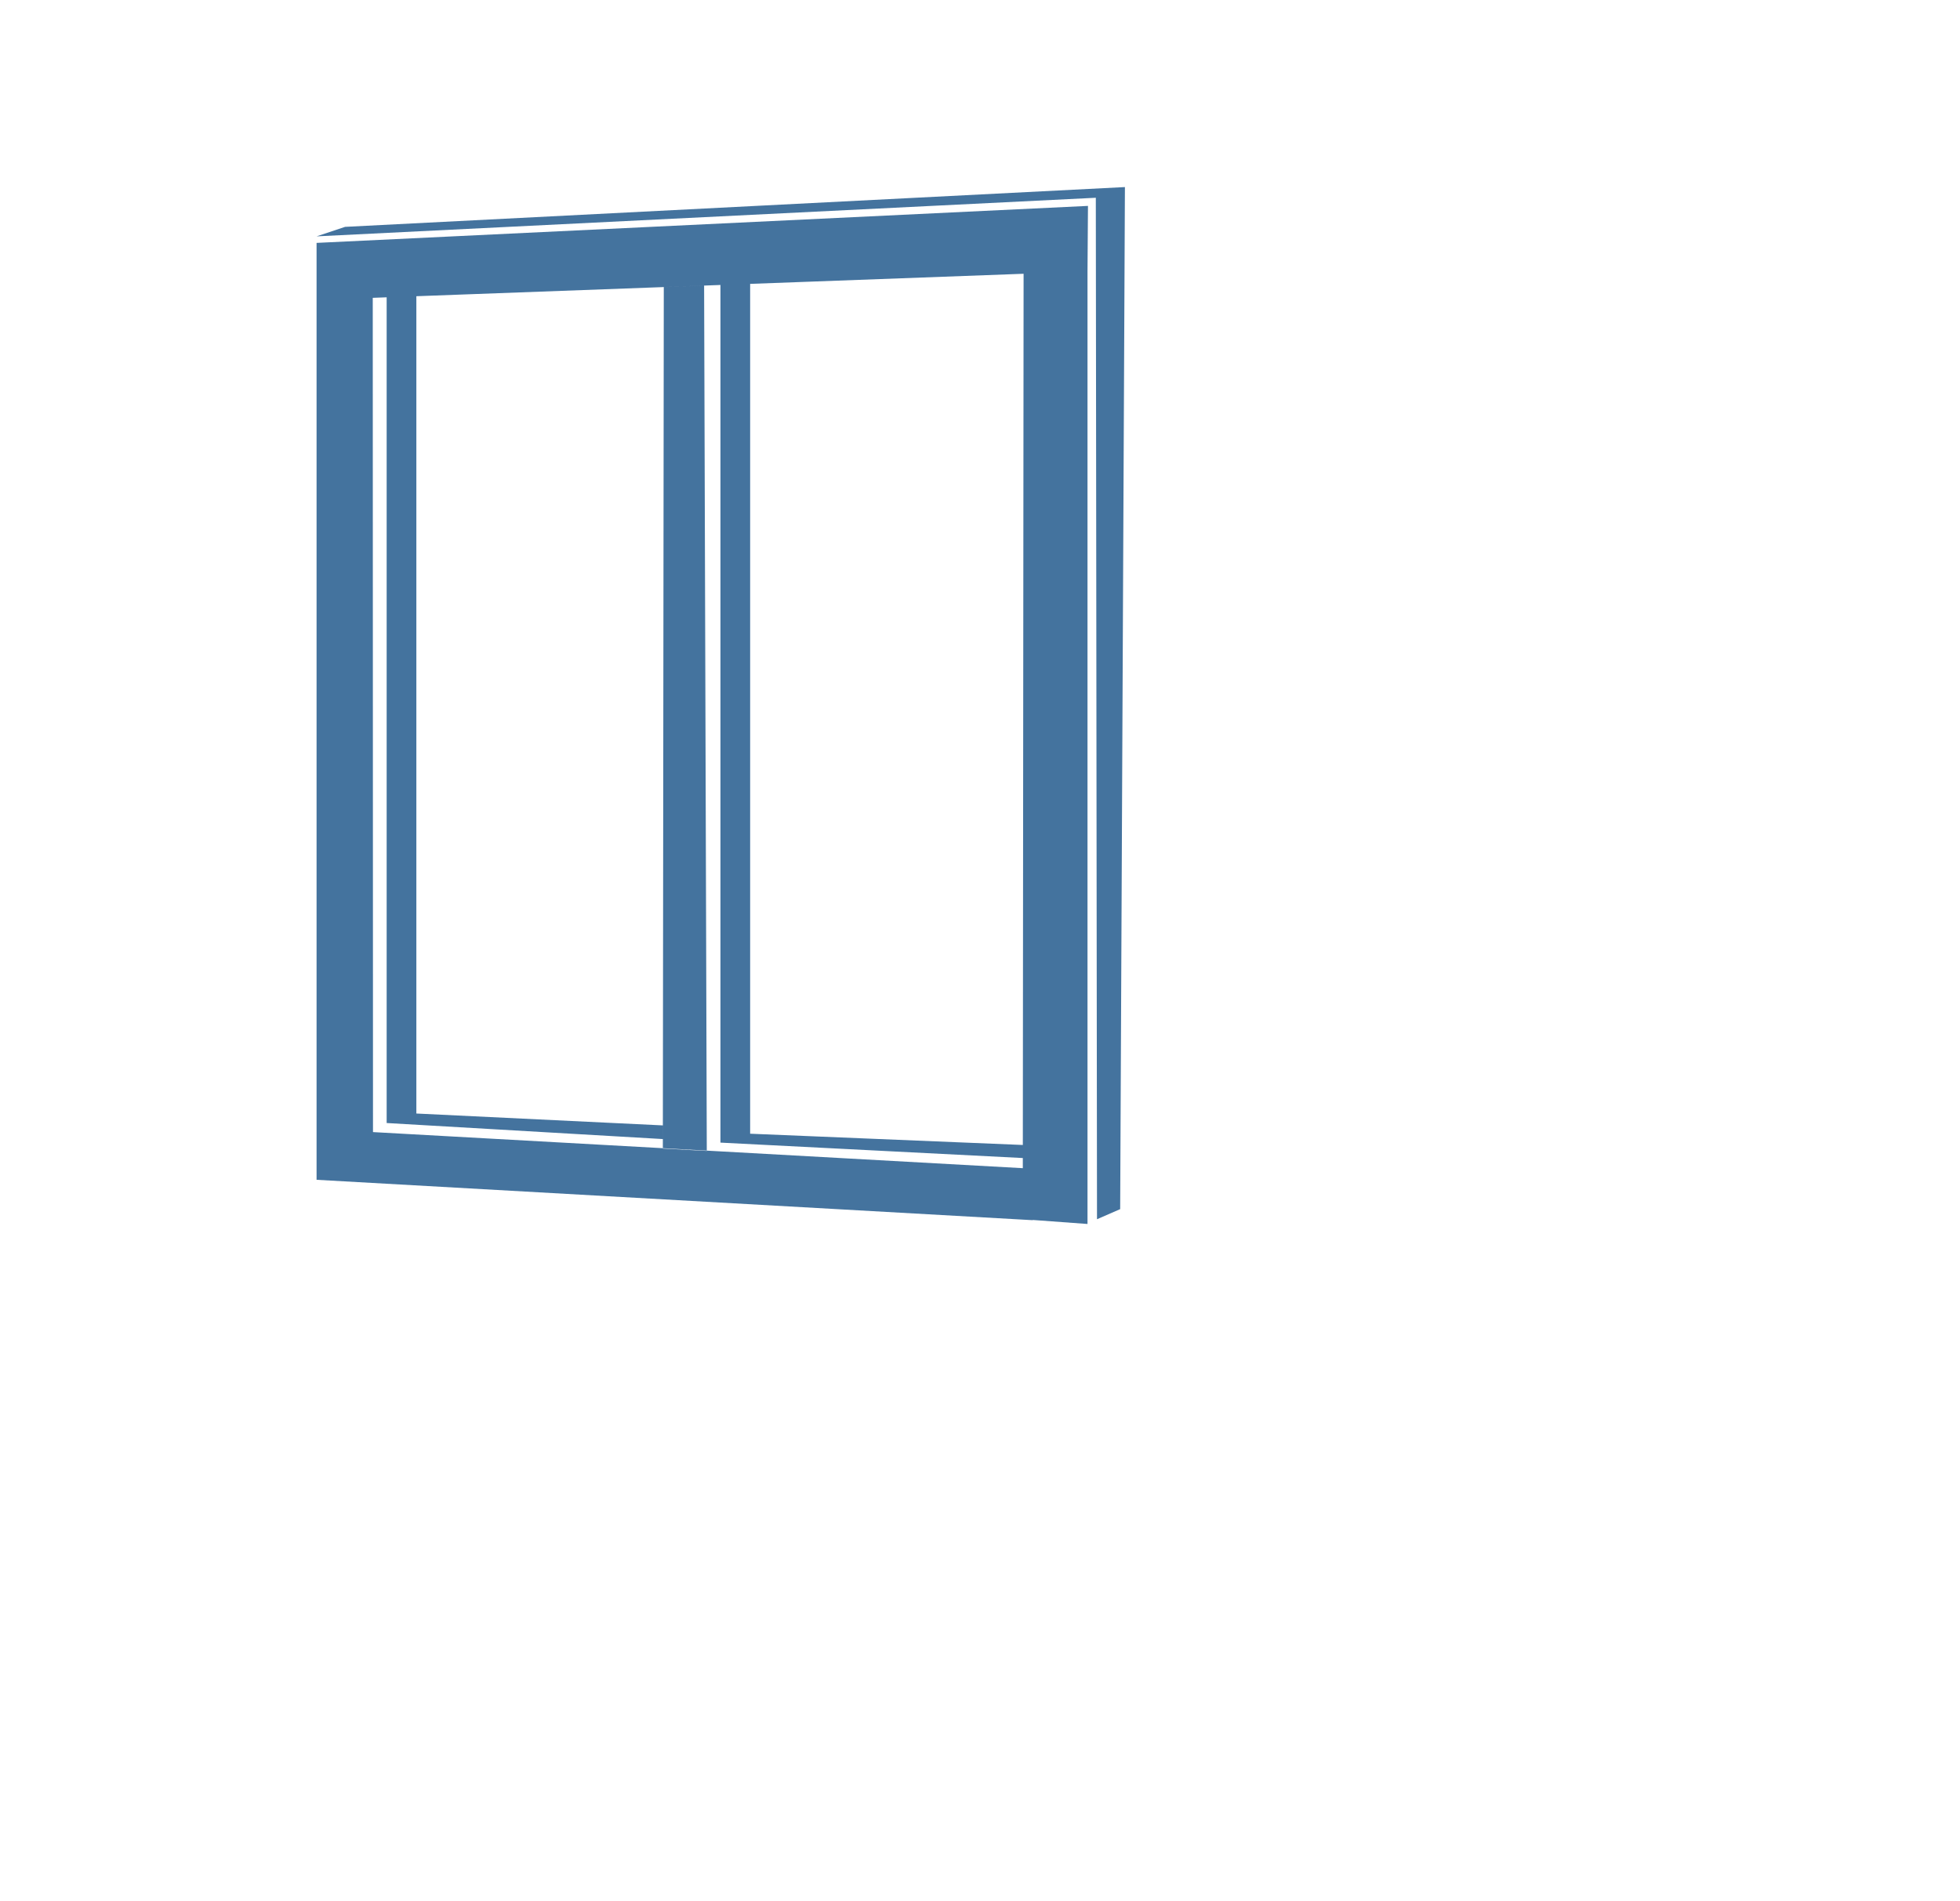
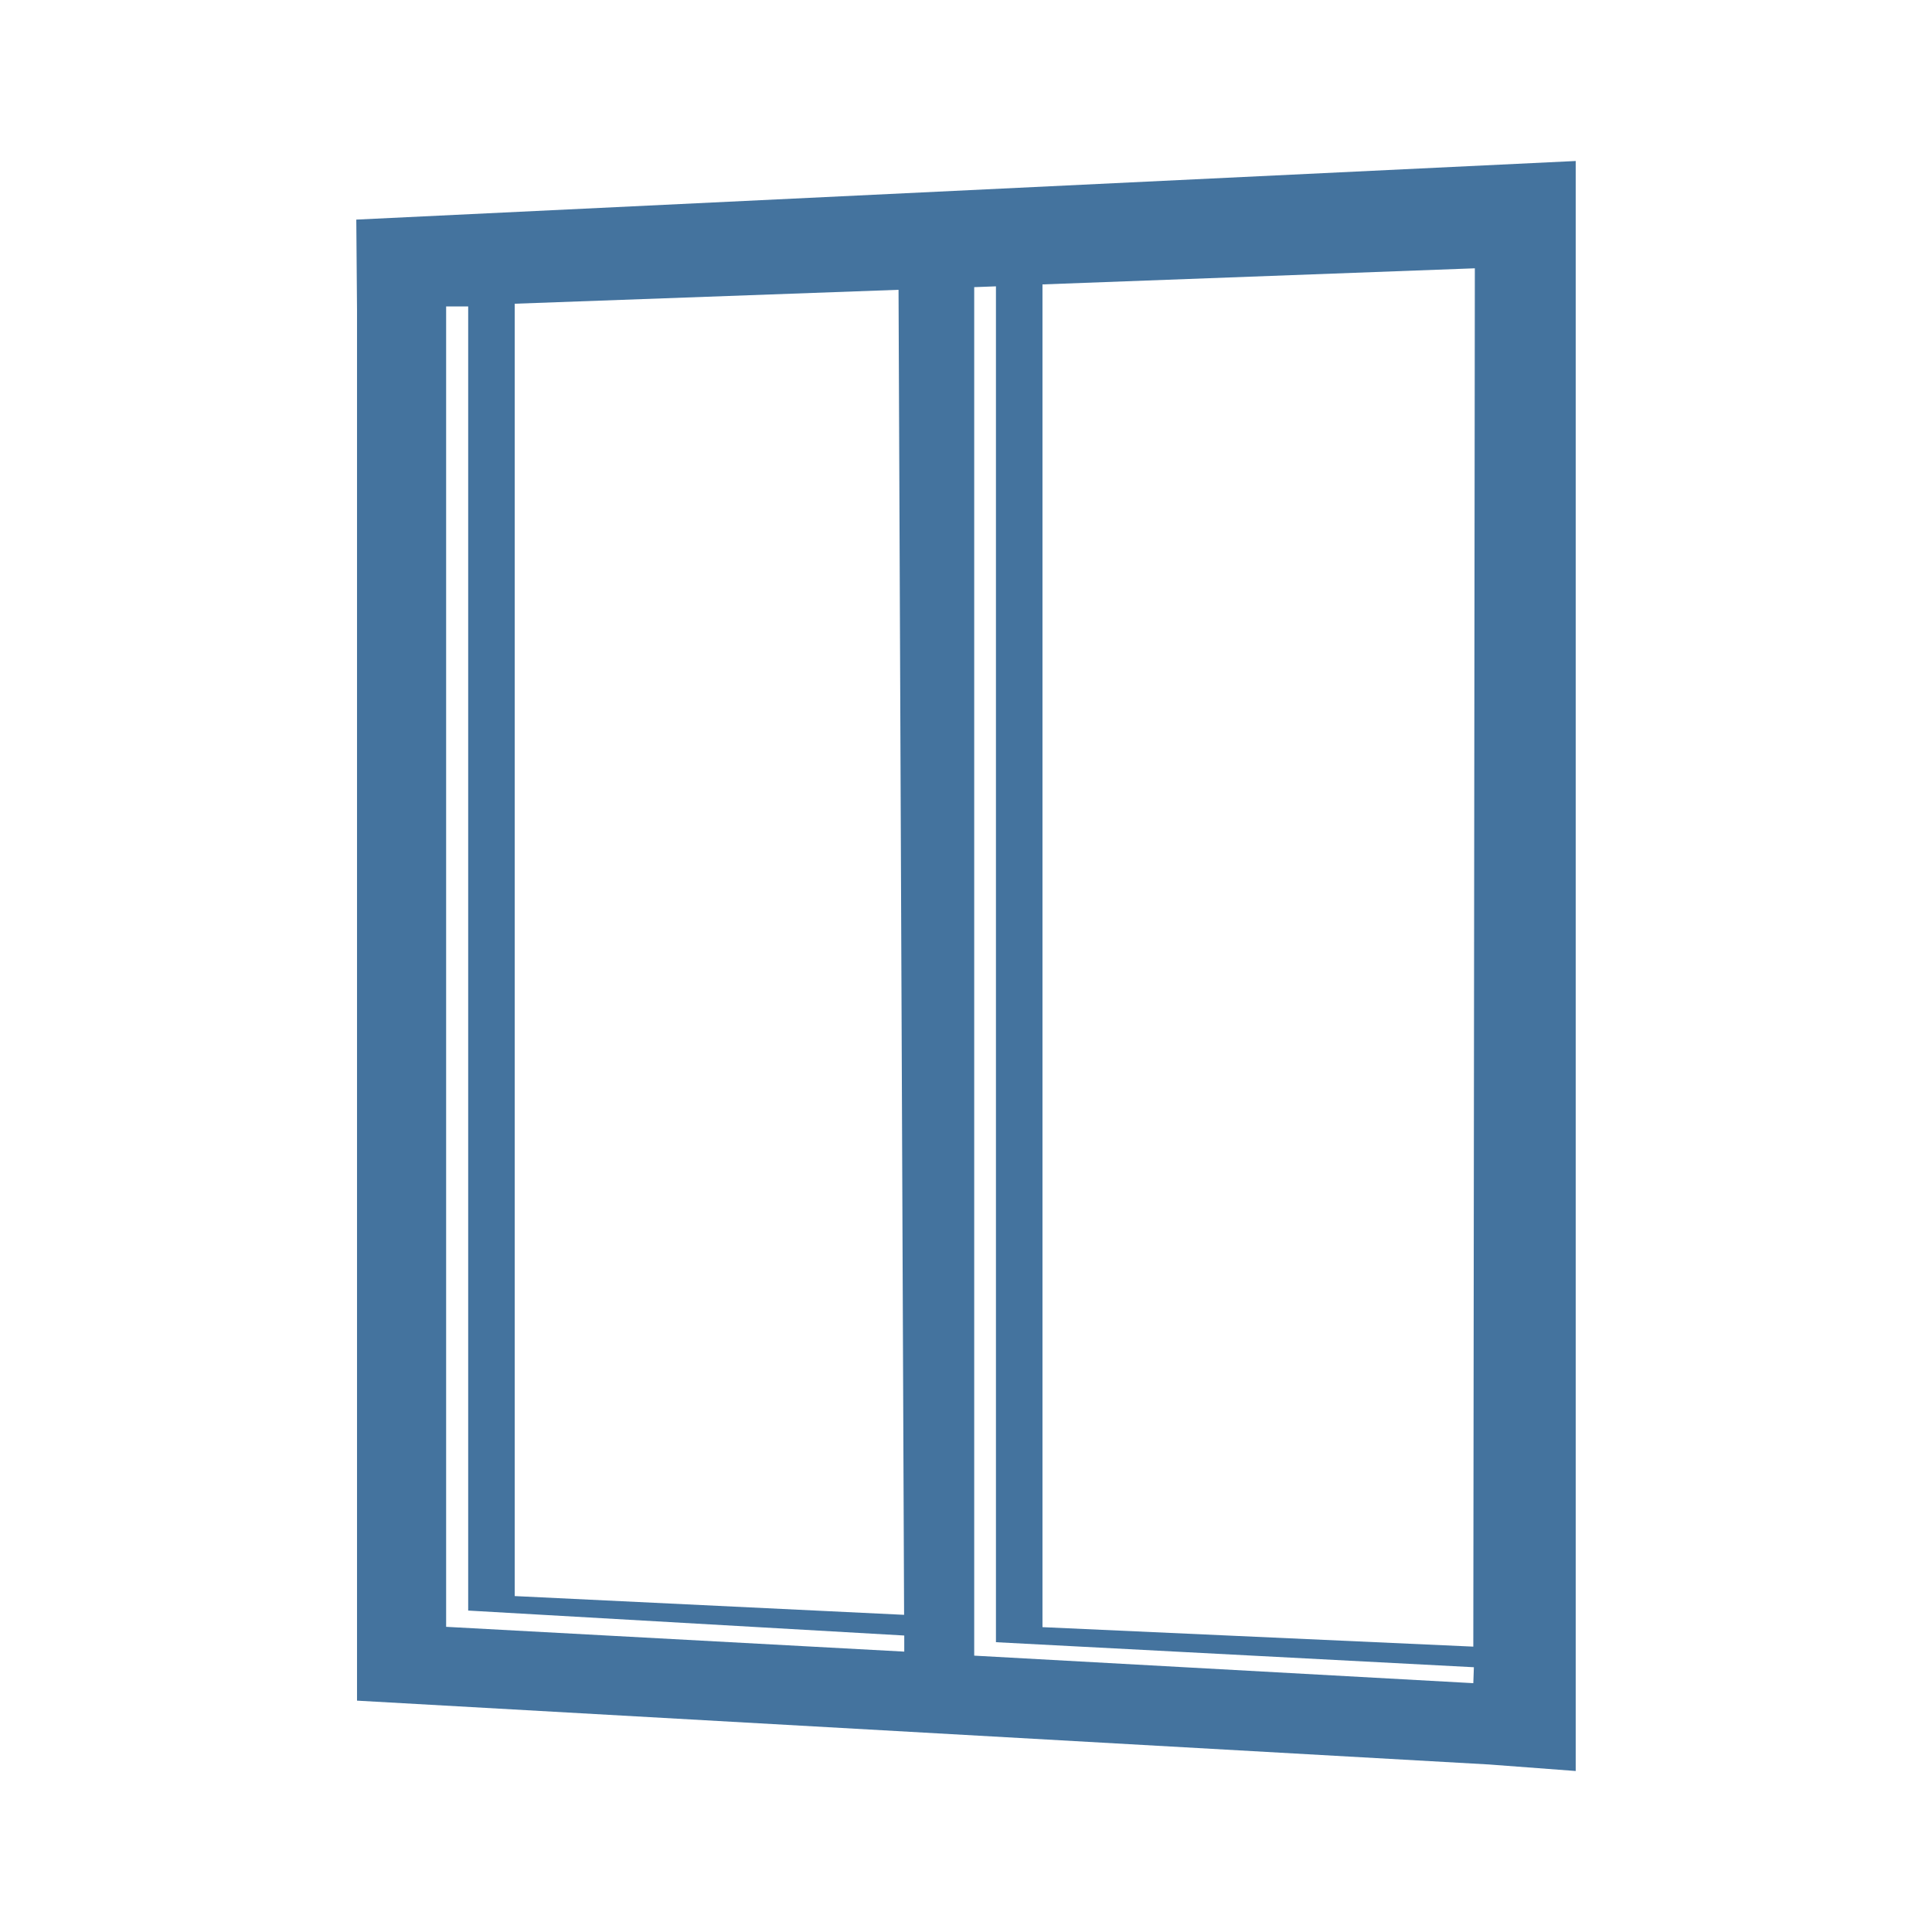
- <svg xmlns="http://www.w3.org/2000/svg" width="33px" fill="#44739e" height="32px" viewBox="0 0 33 32" version="1.1">
-   <path d="M 5.81,3.82 18.94,3.15 18.45,3.33 5.33,3.98 Z m 12.64,-0.49 0.02,17.2 0.39,-0.17 0.08,-17.21 z M 11.16,18.95 7.01,18.75 V 4.95 L 6.51,4.955 V 18.91 l 4.65,0.27 z m 1.47,0.14 V 4.78 l -0.5,-0.03 v 14.49 l 5.1,0.26 V 19.28 Z M 11.855,4.809 11.9,19.38 11.16,19.34 11.176,4.834 Z M 6.28,19.14 6.276,4.989 5.33,5.05 V 19.01 Z M 5.33,19.866 17.388,20.546 17.394,19.68 5.33,19.01 m 12.98,1.6 V 4.57 L 17.234,4.54 17.22,20.53 Z M 18.318,3.467 5.33,4.09 V 5.05 L 18.31,4.57 Z" />
+ <svg xmlns="http://www.w3.org/2000/svg" width="24px" fill="#44739e" height="24px" viewBox="0 0 24 24" version="1.1">
+   <path d="M 4.426,2.728 4.435,3.847 V 21.126 L 18.498,21.919 19.574,22 V 2 Z M 6.394,3.773 11.162,3.6 11.231,20.06 6.394,19.827 Z M 5.542,20.209 V 3.807 h 0.274 v 16.2 l 5.417,0.31 v 0.2 z m 12.76,0.7 -6.2,-0.342 v -17 l 0.27,-0.01 V 20.4 l 5.937,0.311 z m 0,-0.454 -5.352,-0.242 V 3.533 l 5.371,-0.2 z" />
</svg>
